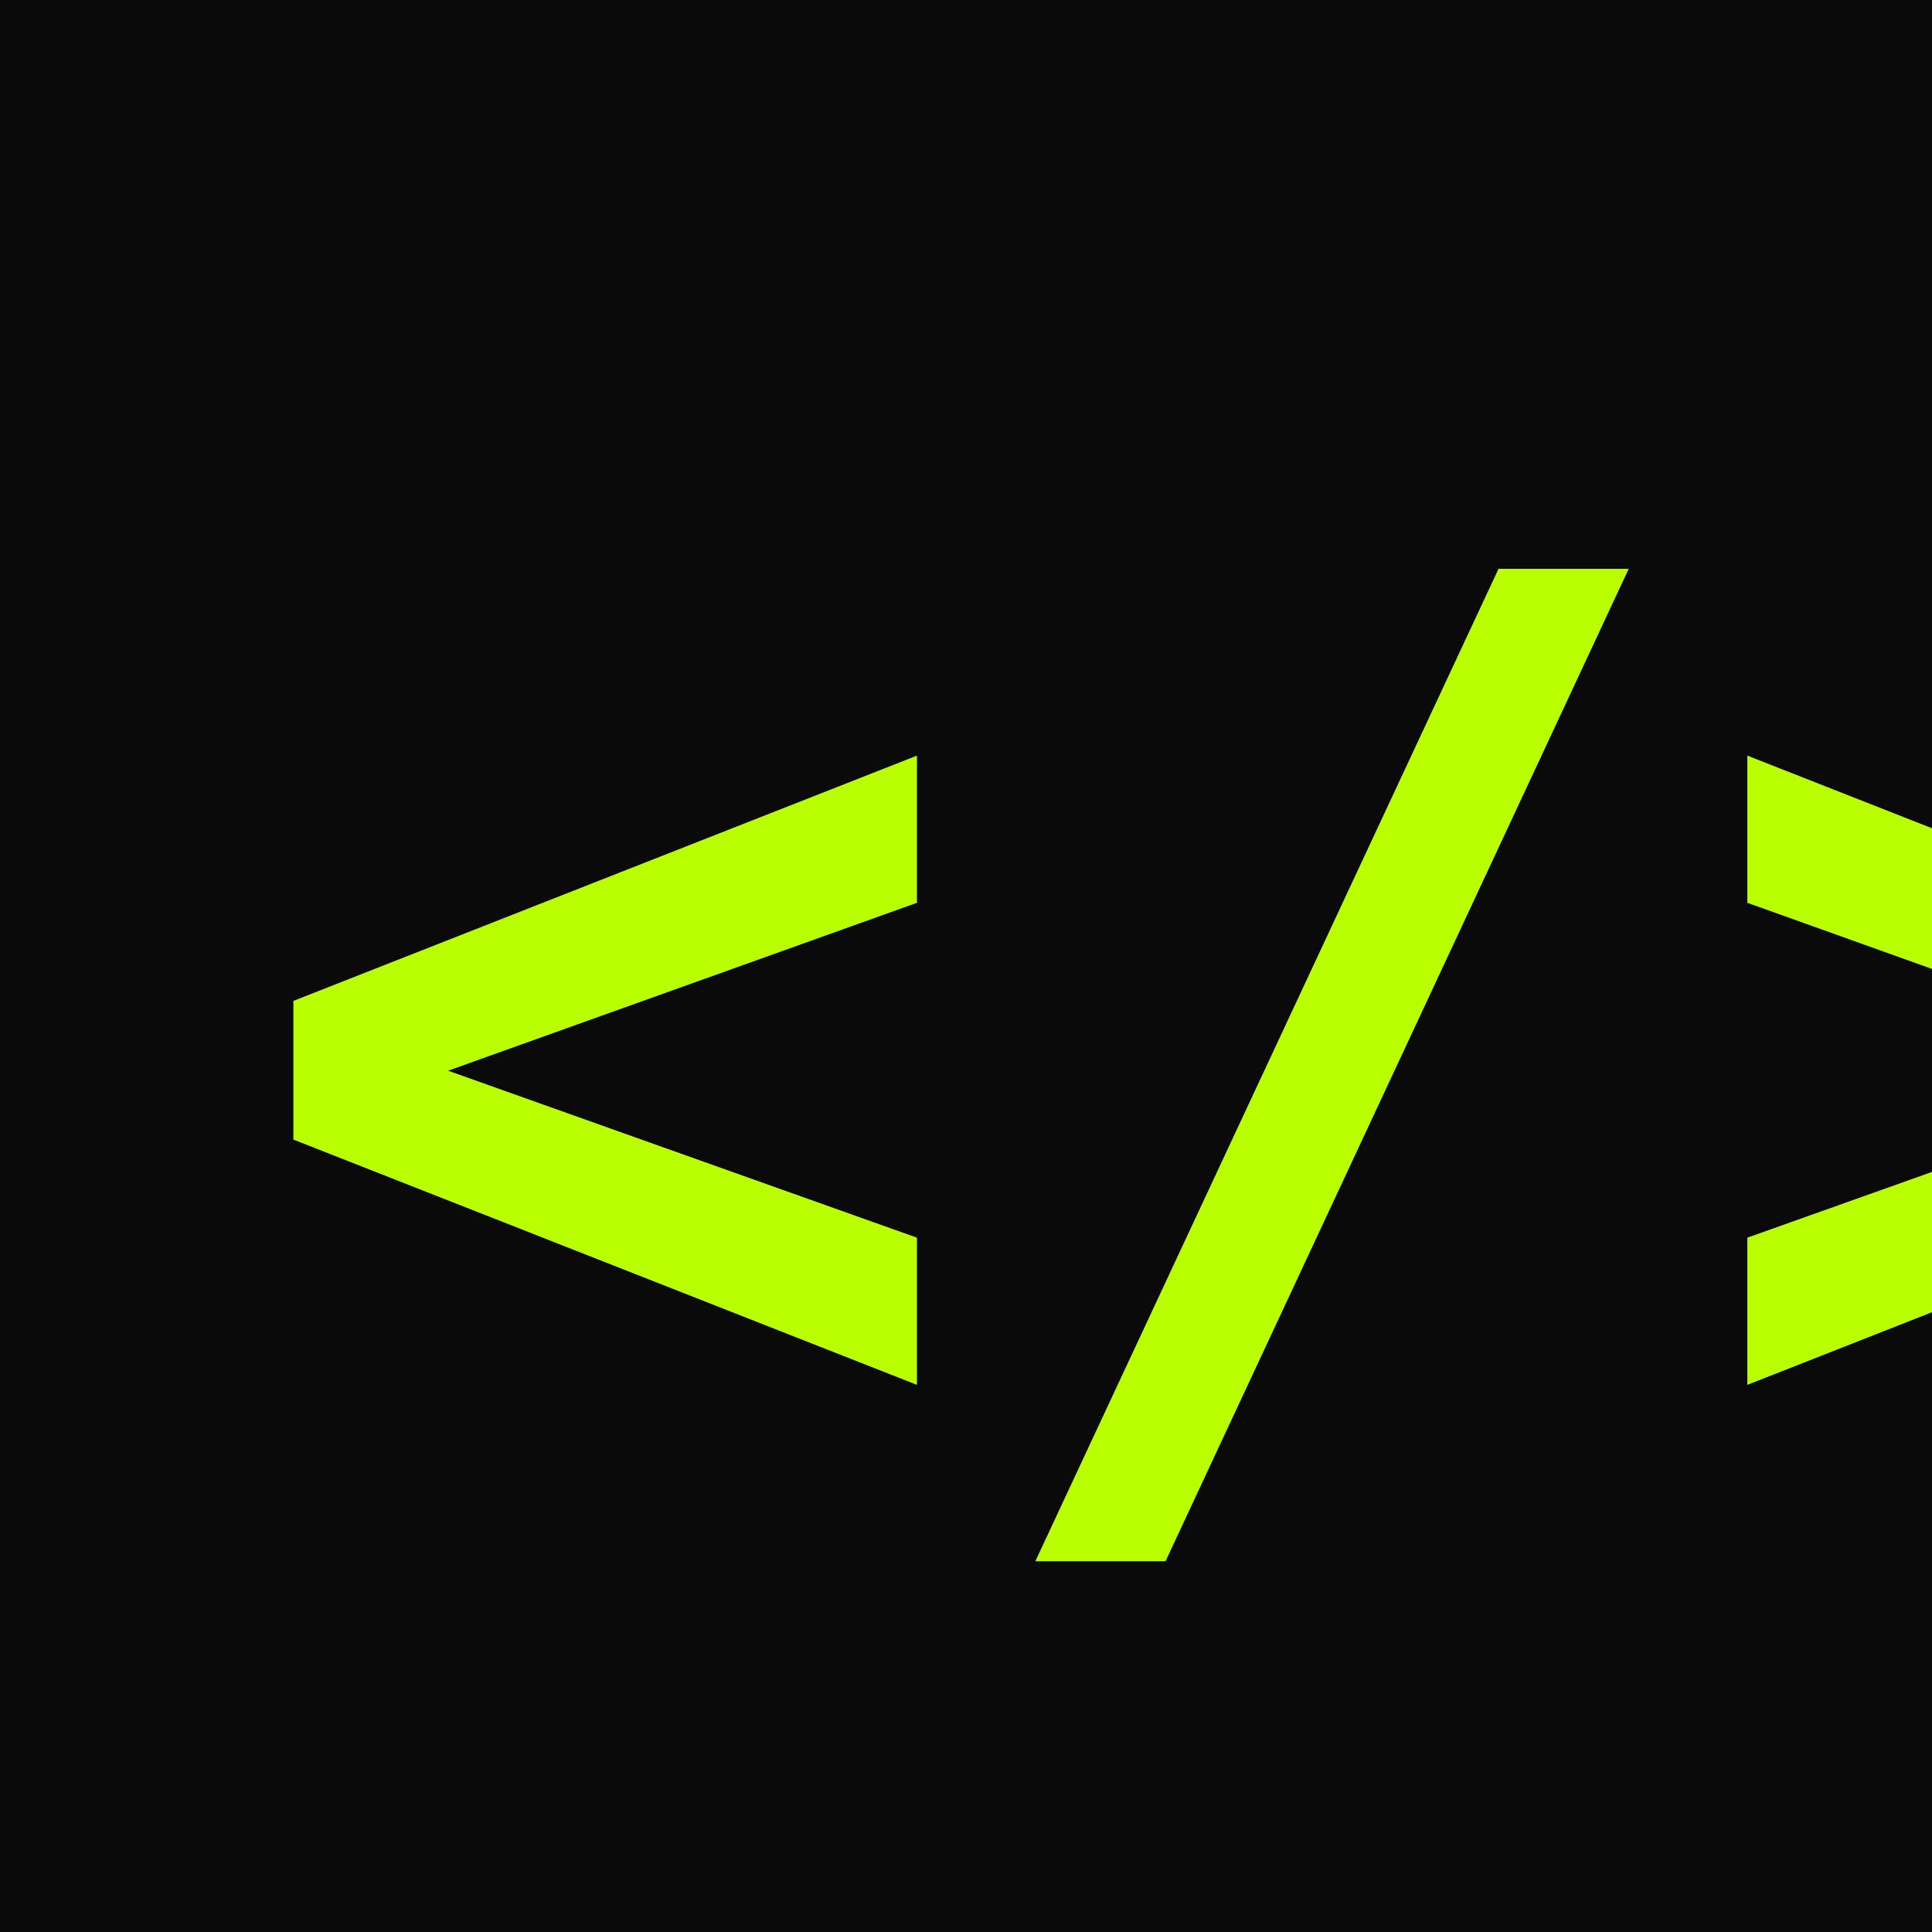
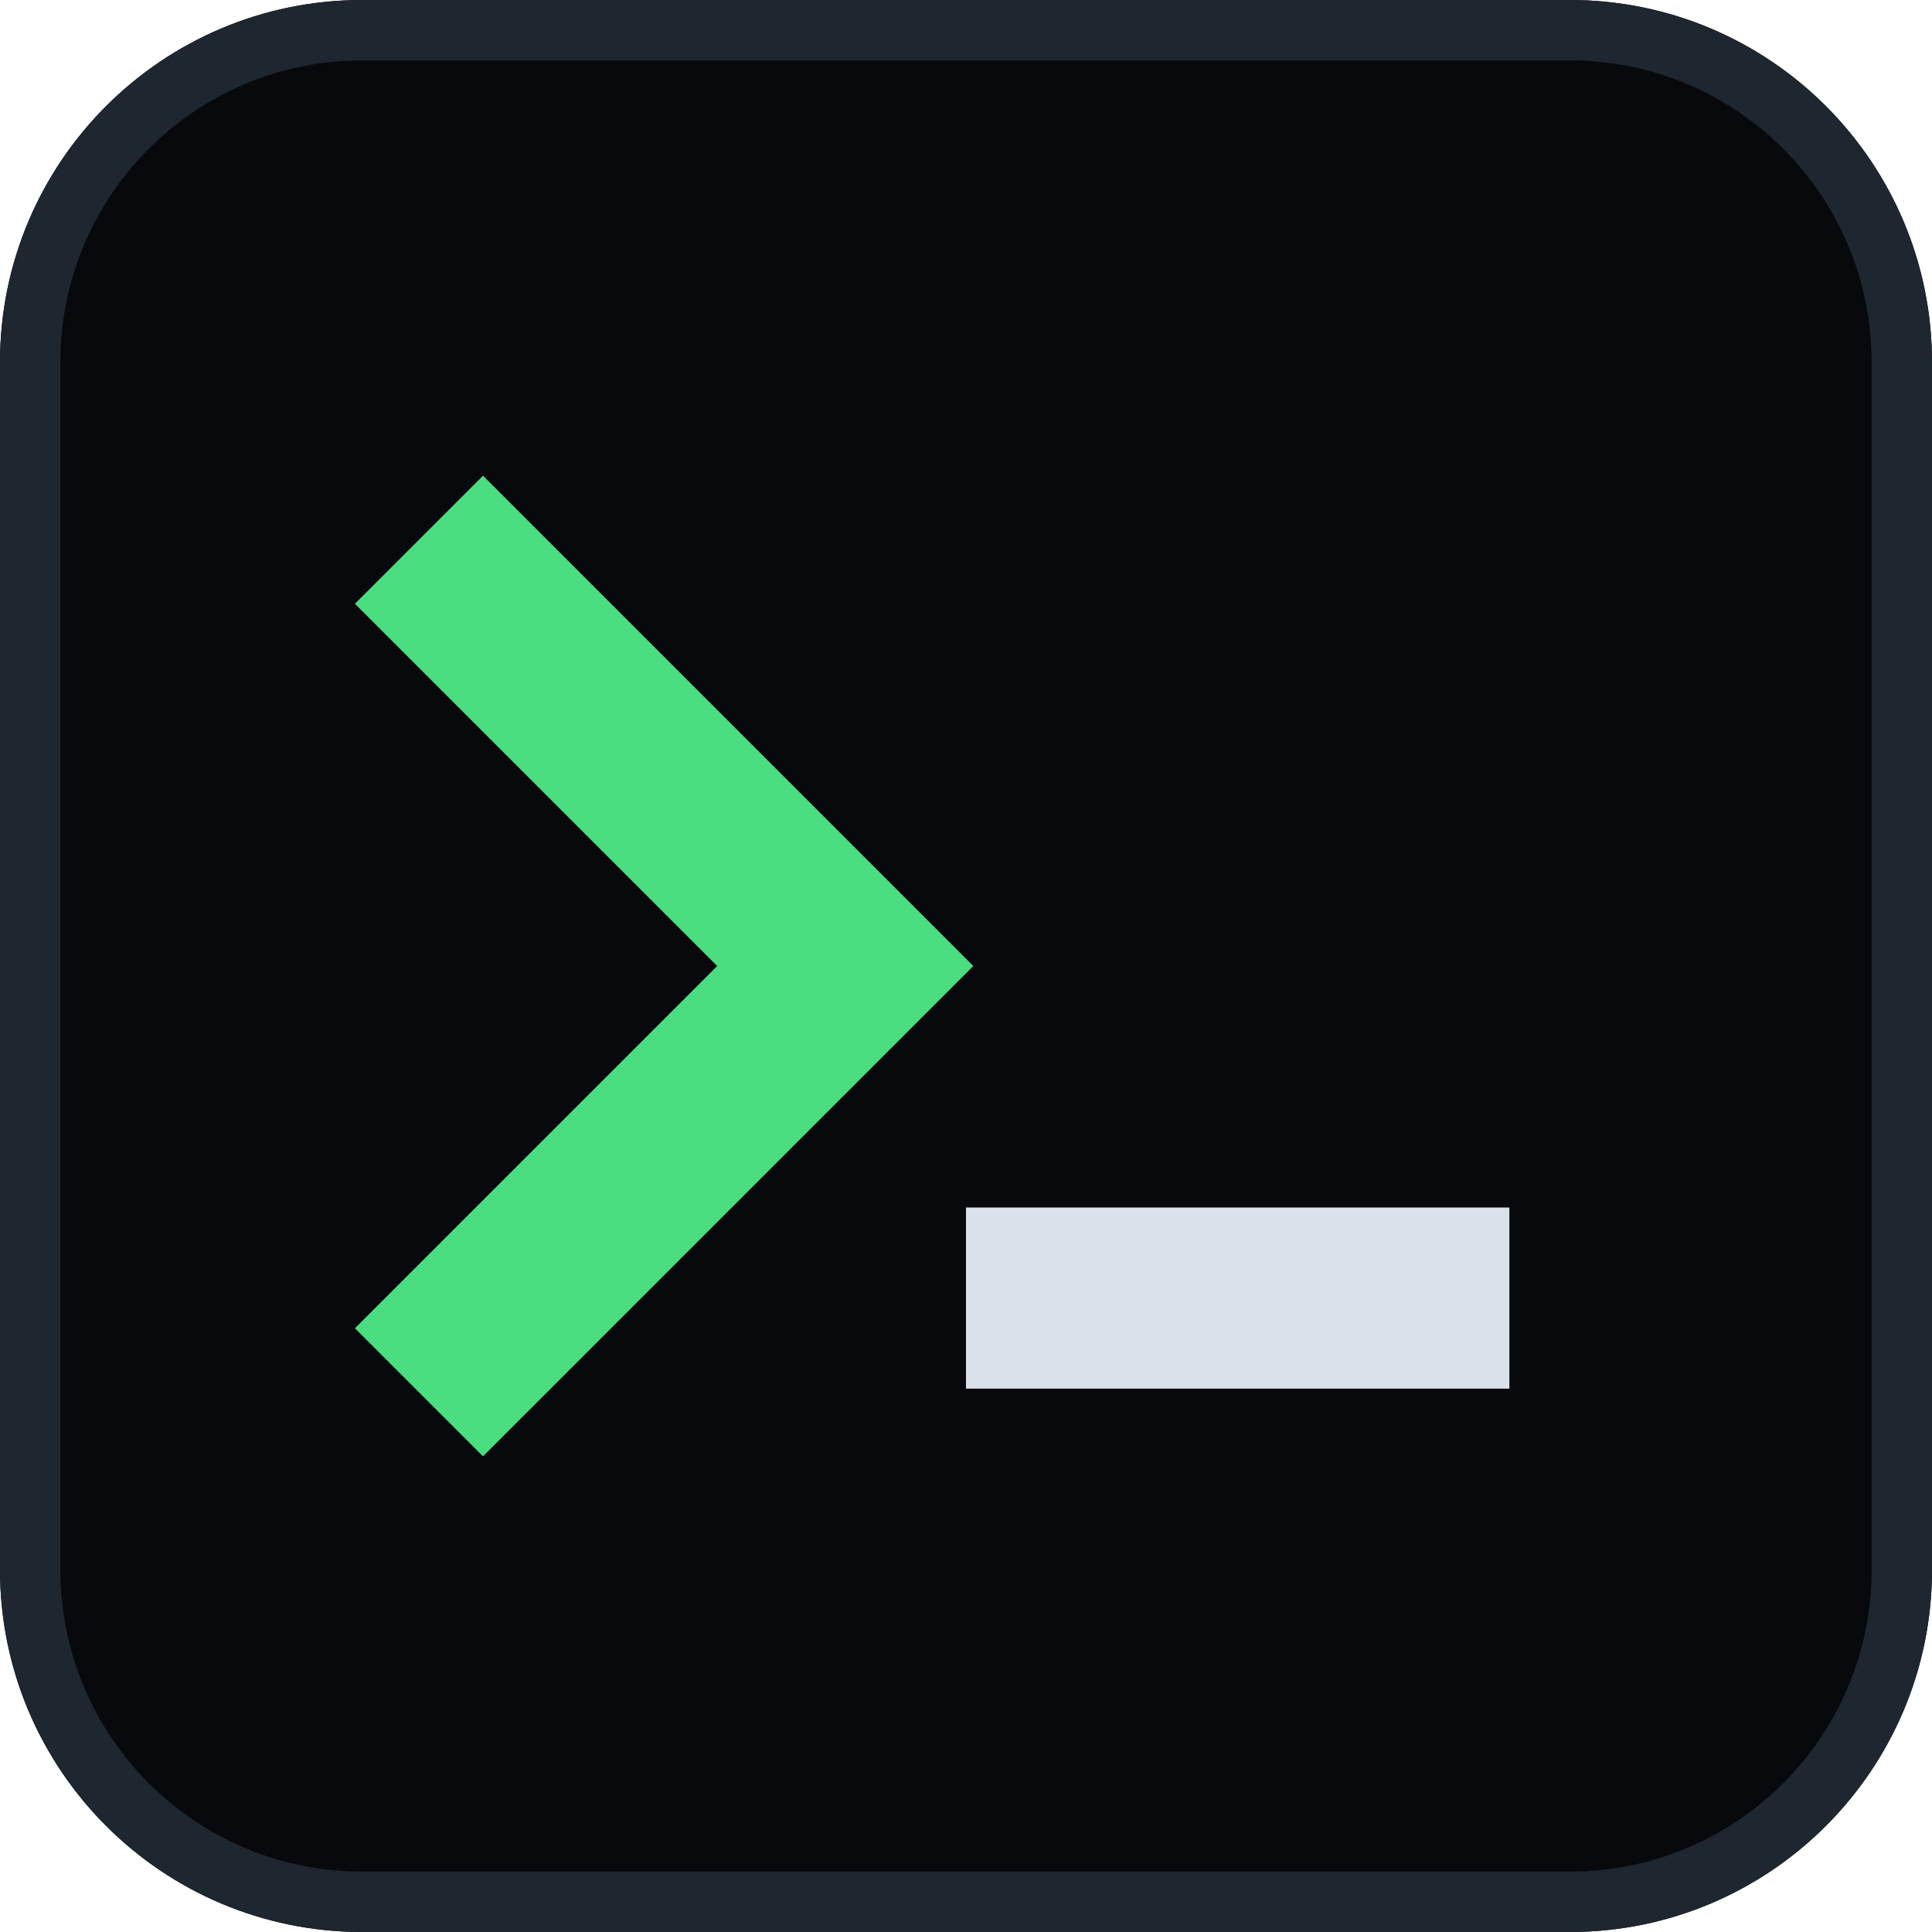
<svg xmlns="http://www.w3.org/2000/svg" viewBox="0 0 32 32">
-   <rect width="32" height="32" fill="#0a0a0a" />
-   <text x="4" y="24" font-family="monospace" font-size="20" font-weight="bold" fill="#b9ff00">&lt;/&gt;</text>
+   <rect width="32" height="32" rx="6" fill="#07090c" />
+   <rect x="0.5" y="0.5" width="31" height="31" rx="5.5" fill="none" stroke="#1e2630" />
+   <path d="M8 10l6 6-6 6" fill="none" stroke="#4ade80" stroke-width="3" stroke-linecap="square" stroke-linejoin="miter" />
+   <rect x="16" y="20" width="9" height="3" fill="#dbe2ea" />
</svg>
